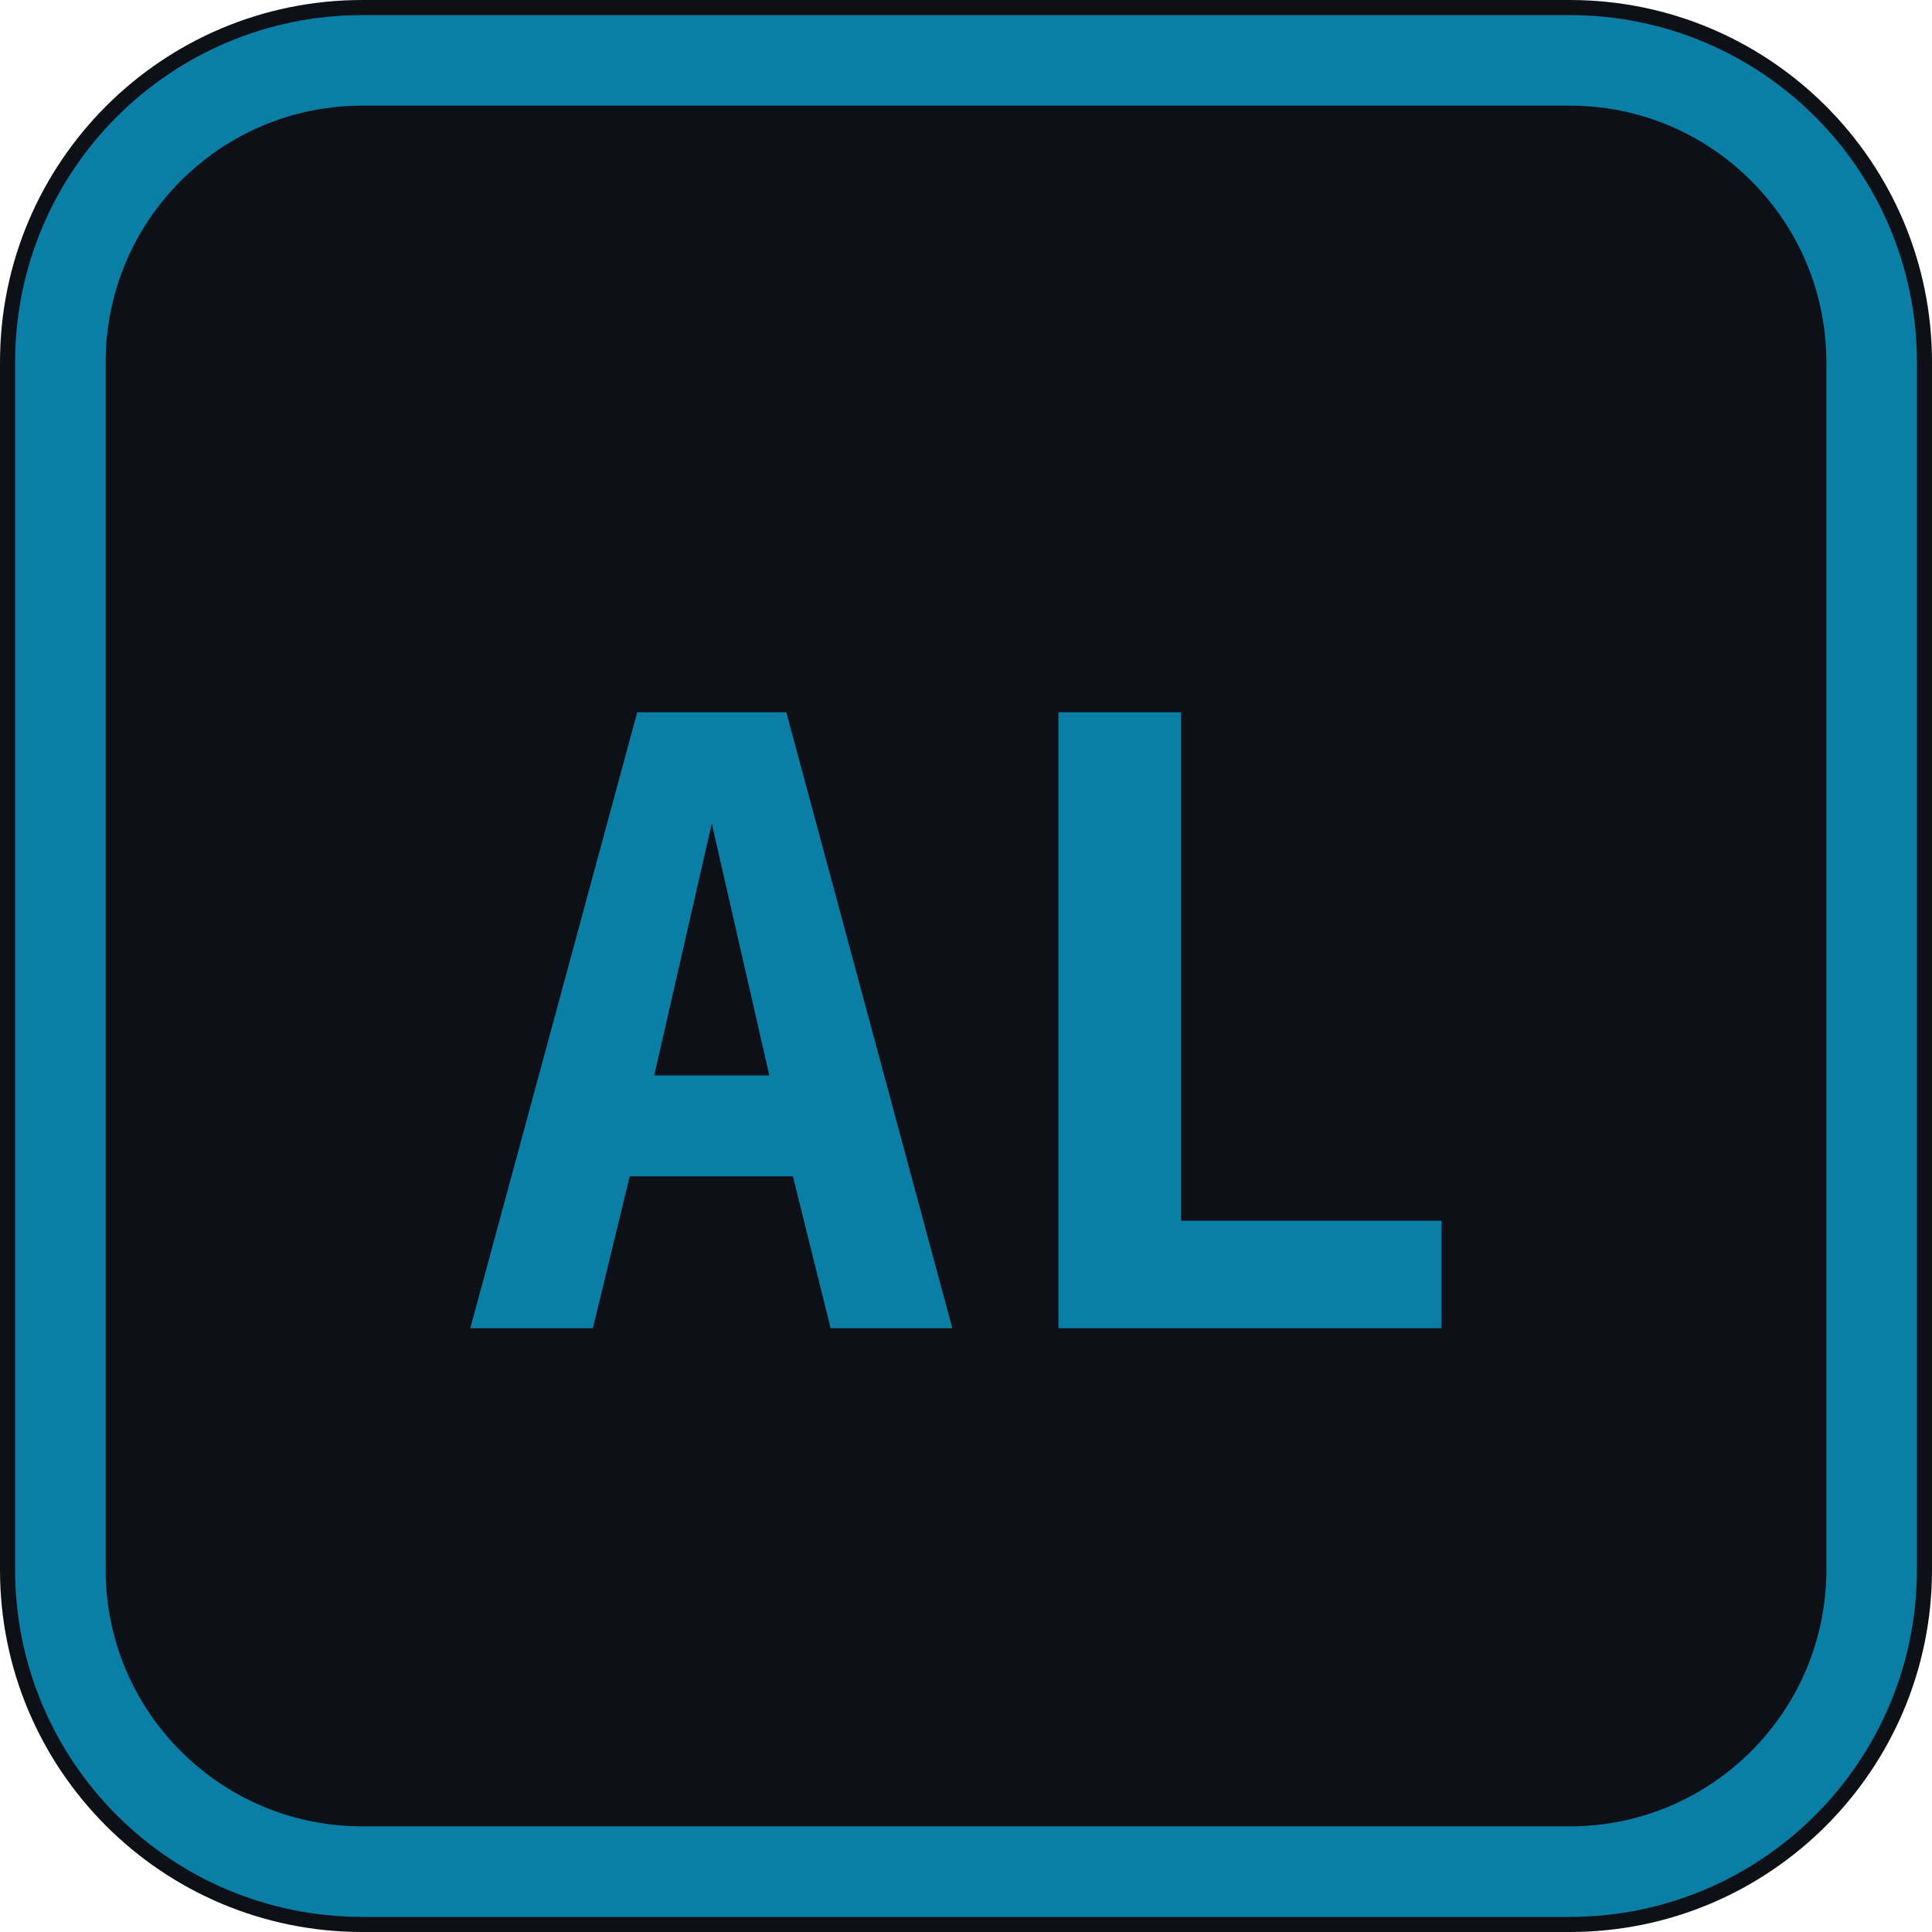
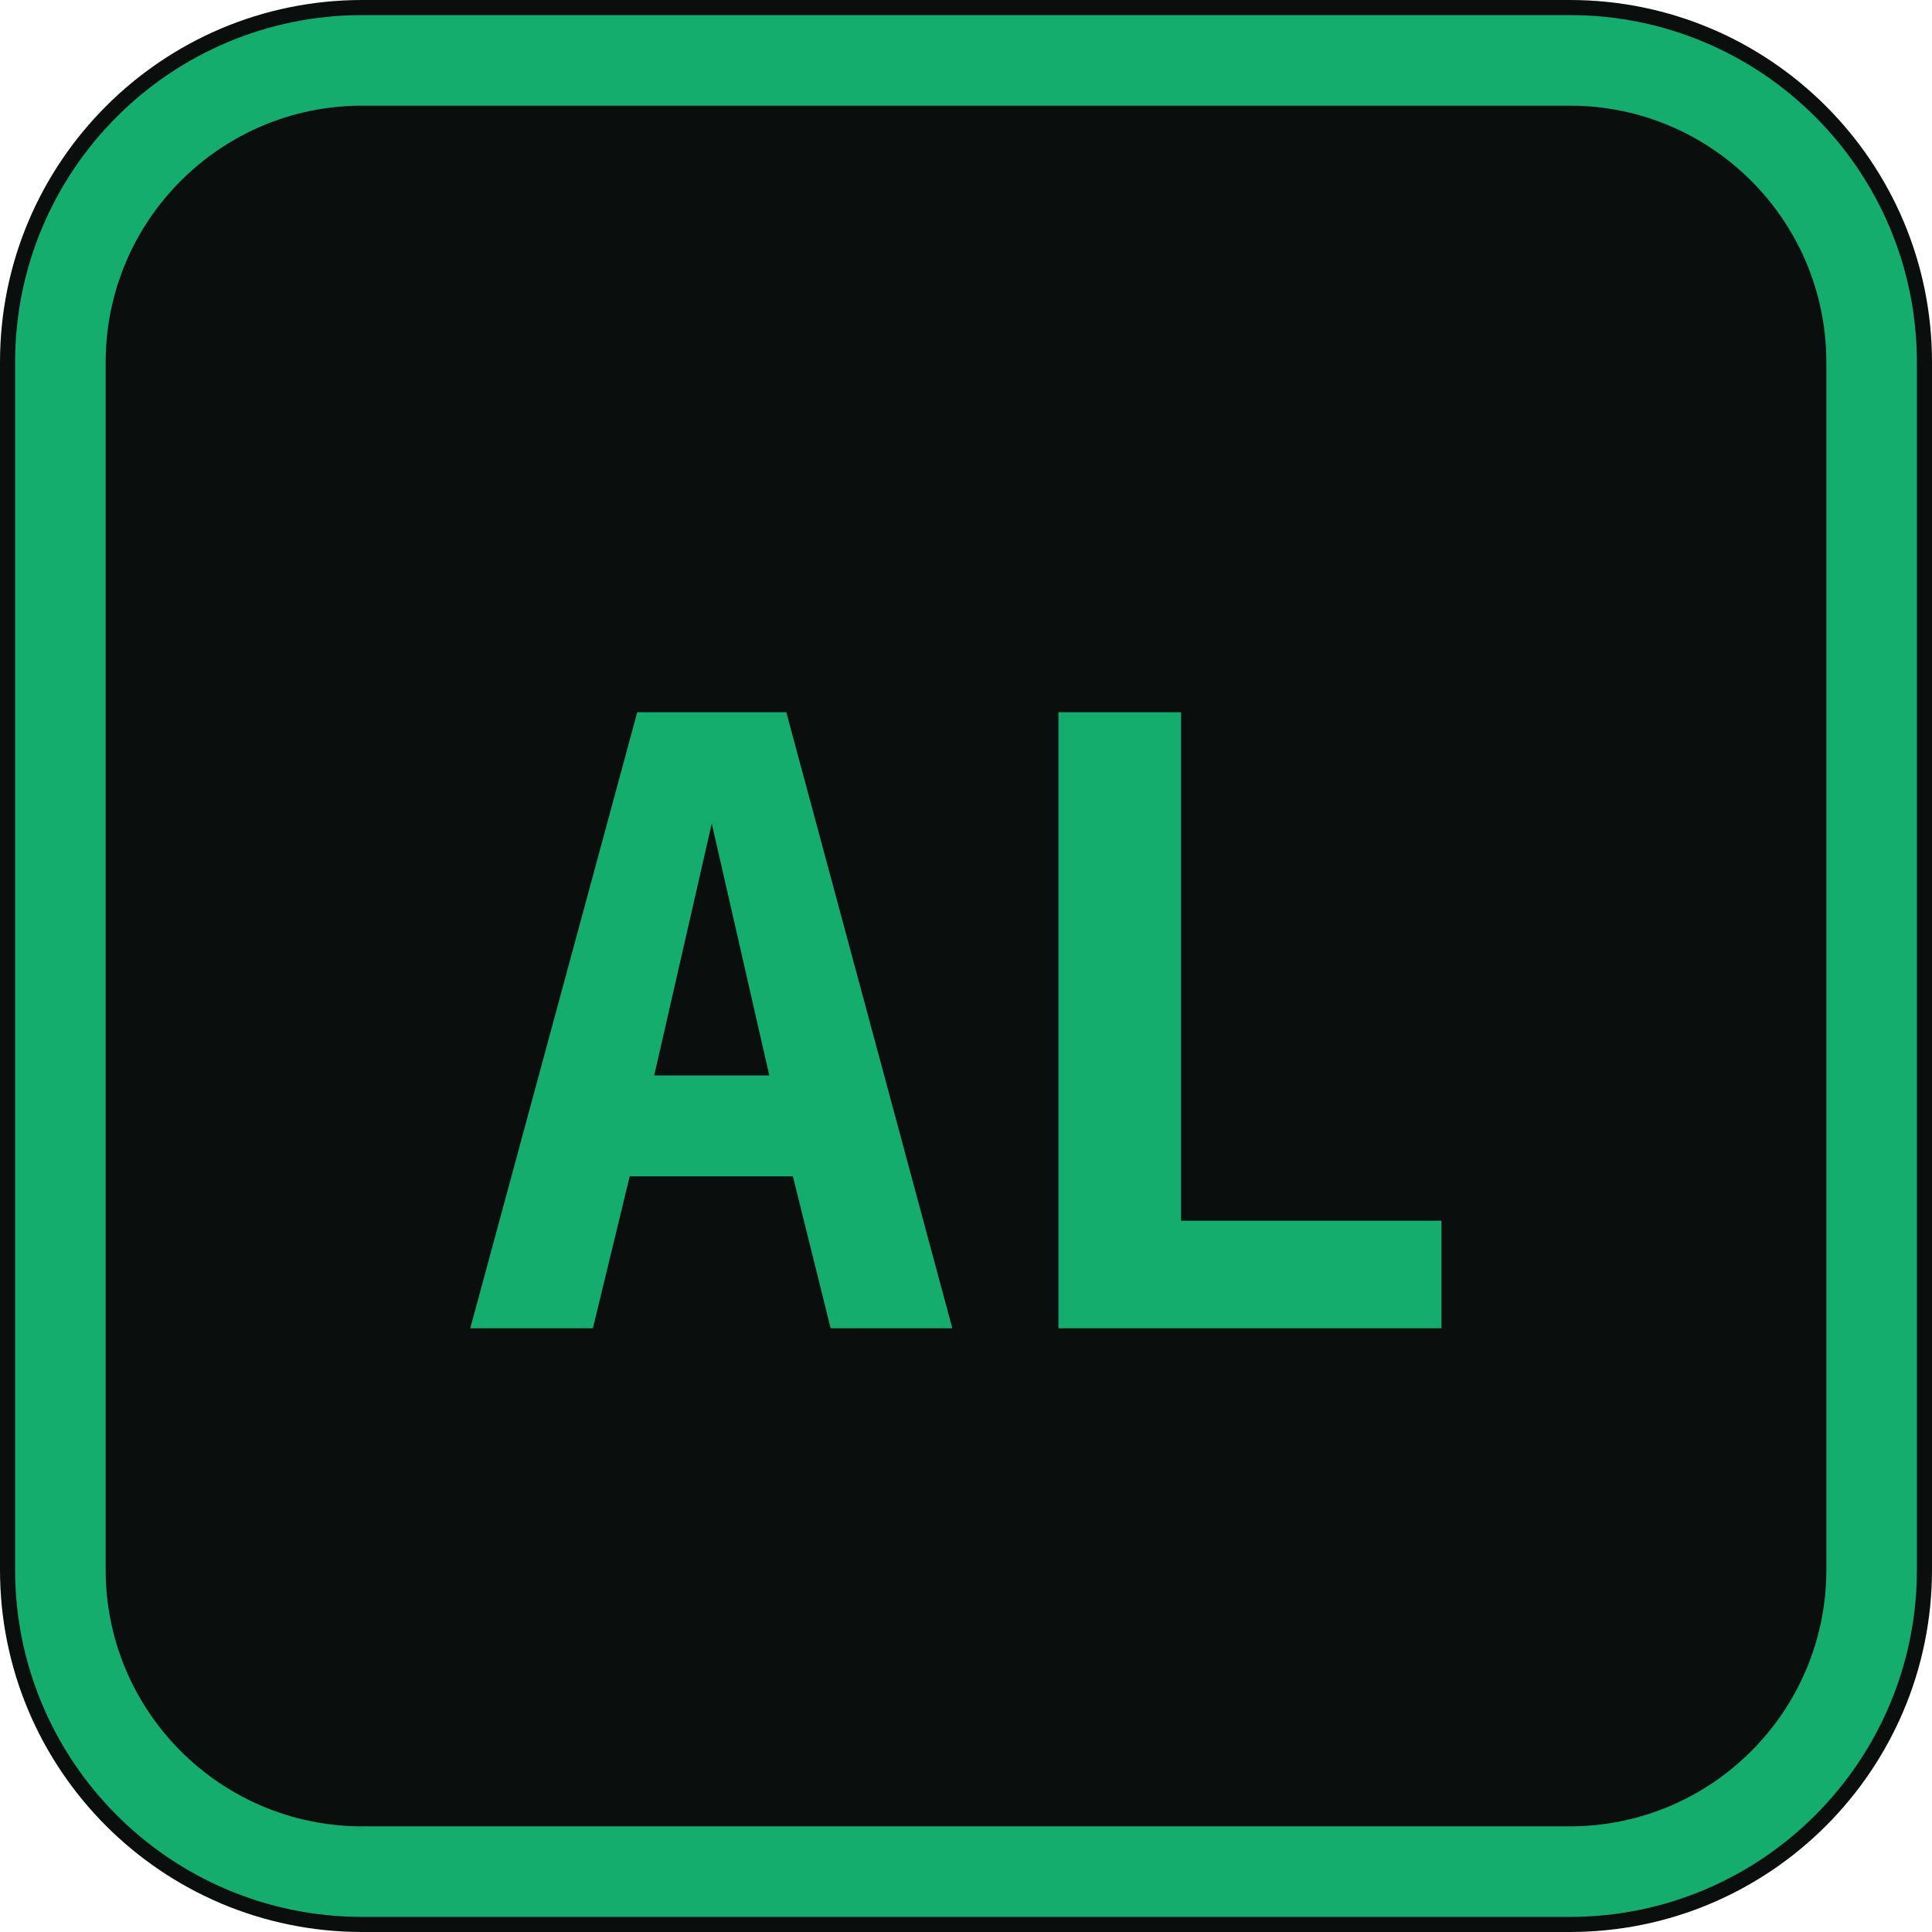
<svg xmlns="http://www.w3.org/2000/svg" viewBox="0 0 32 32">
-   <rect width="32" height="32" rx="6" fill="#0D1117" />
-   <rect x="1" y="1" width="30" height="30" rx="5" fill="none" stroke="#0A7EA4" stroke-width="1.5" />
-   <text x="16" y="22" font-family="monospace" font-size="14" font-weight="bold" fill="#0A7EA4" text-anchor="middle">AL</text>
+   <rect width="32" height="32" rx="6" fill="#0A0E0D" />
+   <rect x="1" y="1" width="30" height="30" rx="5" fill="none" stroke="#15AD6E" stroke-width="1.5" />
+   <text x="16" y="22" font-family="monospace" font-size="14" font-weight="bold" fill="#15AD6E" text-anchor="middle">AL</text>
</svg>
